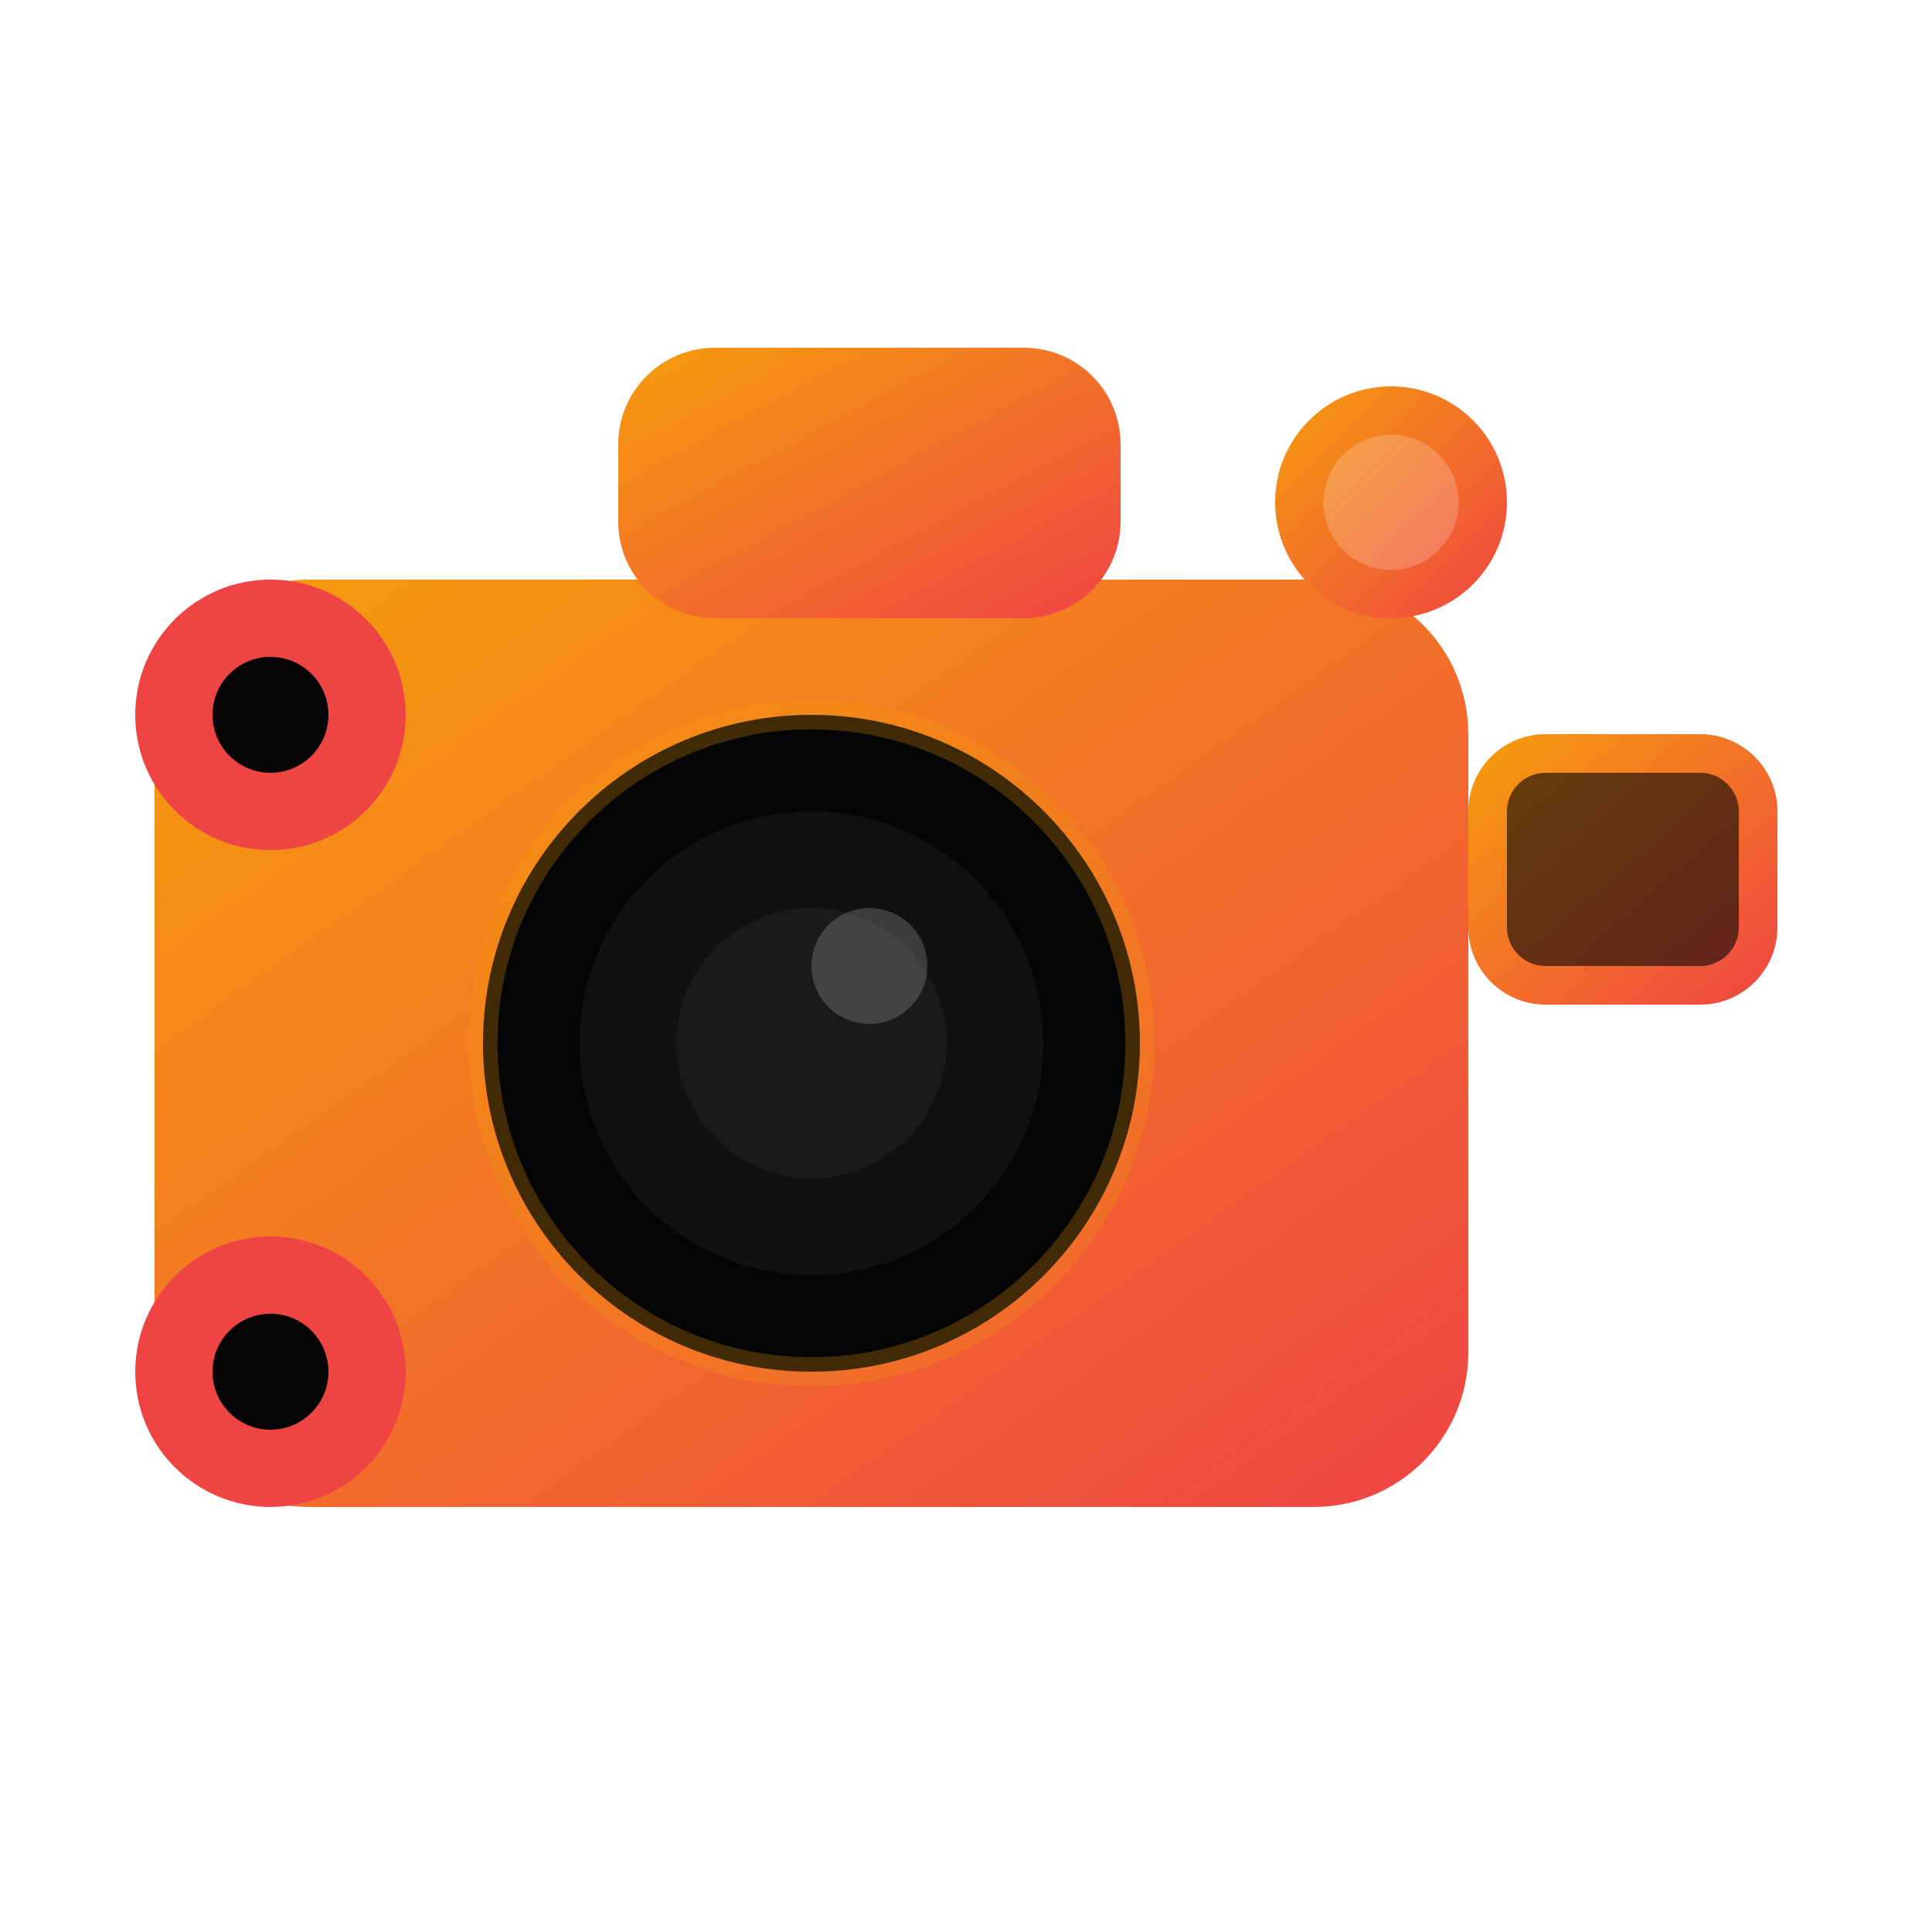
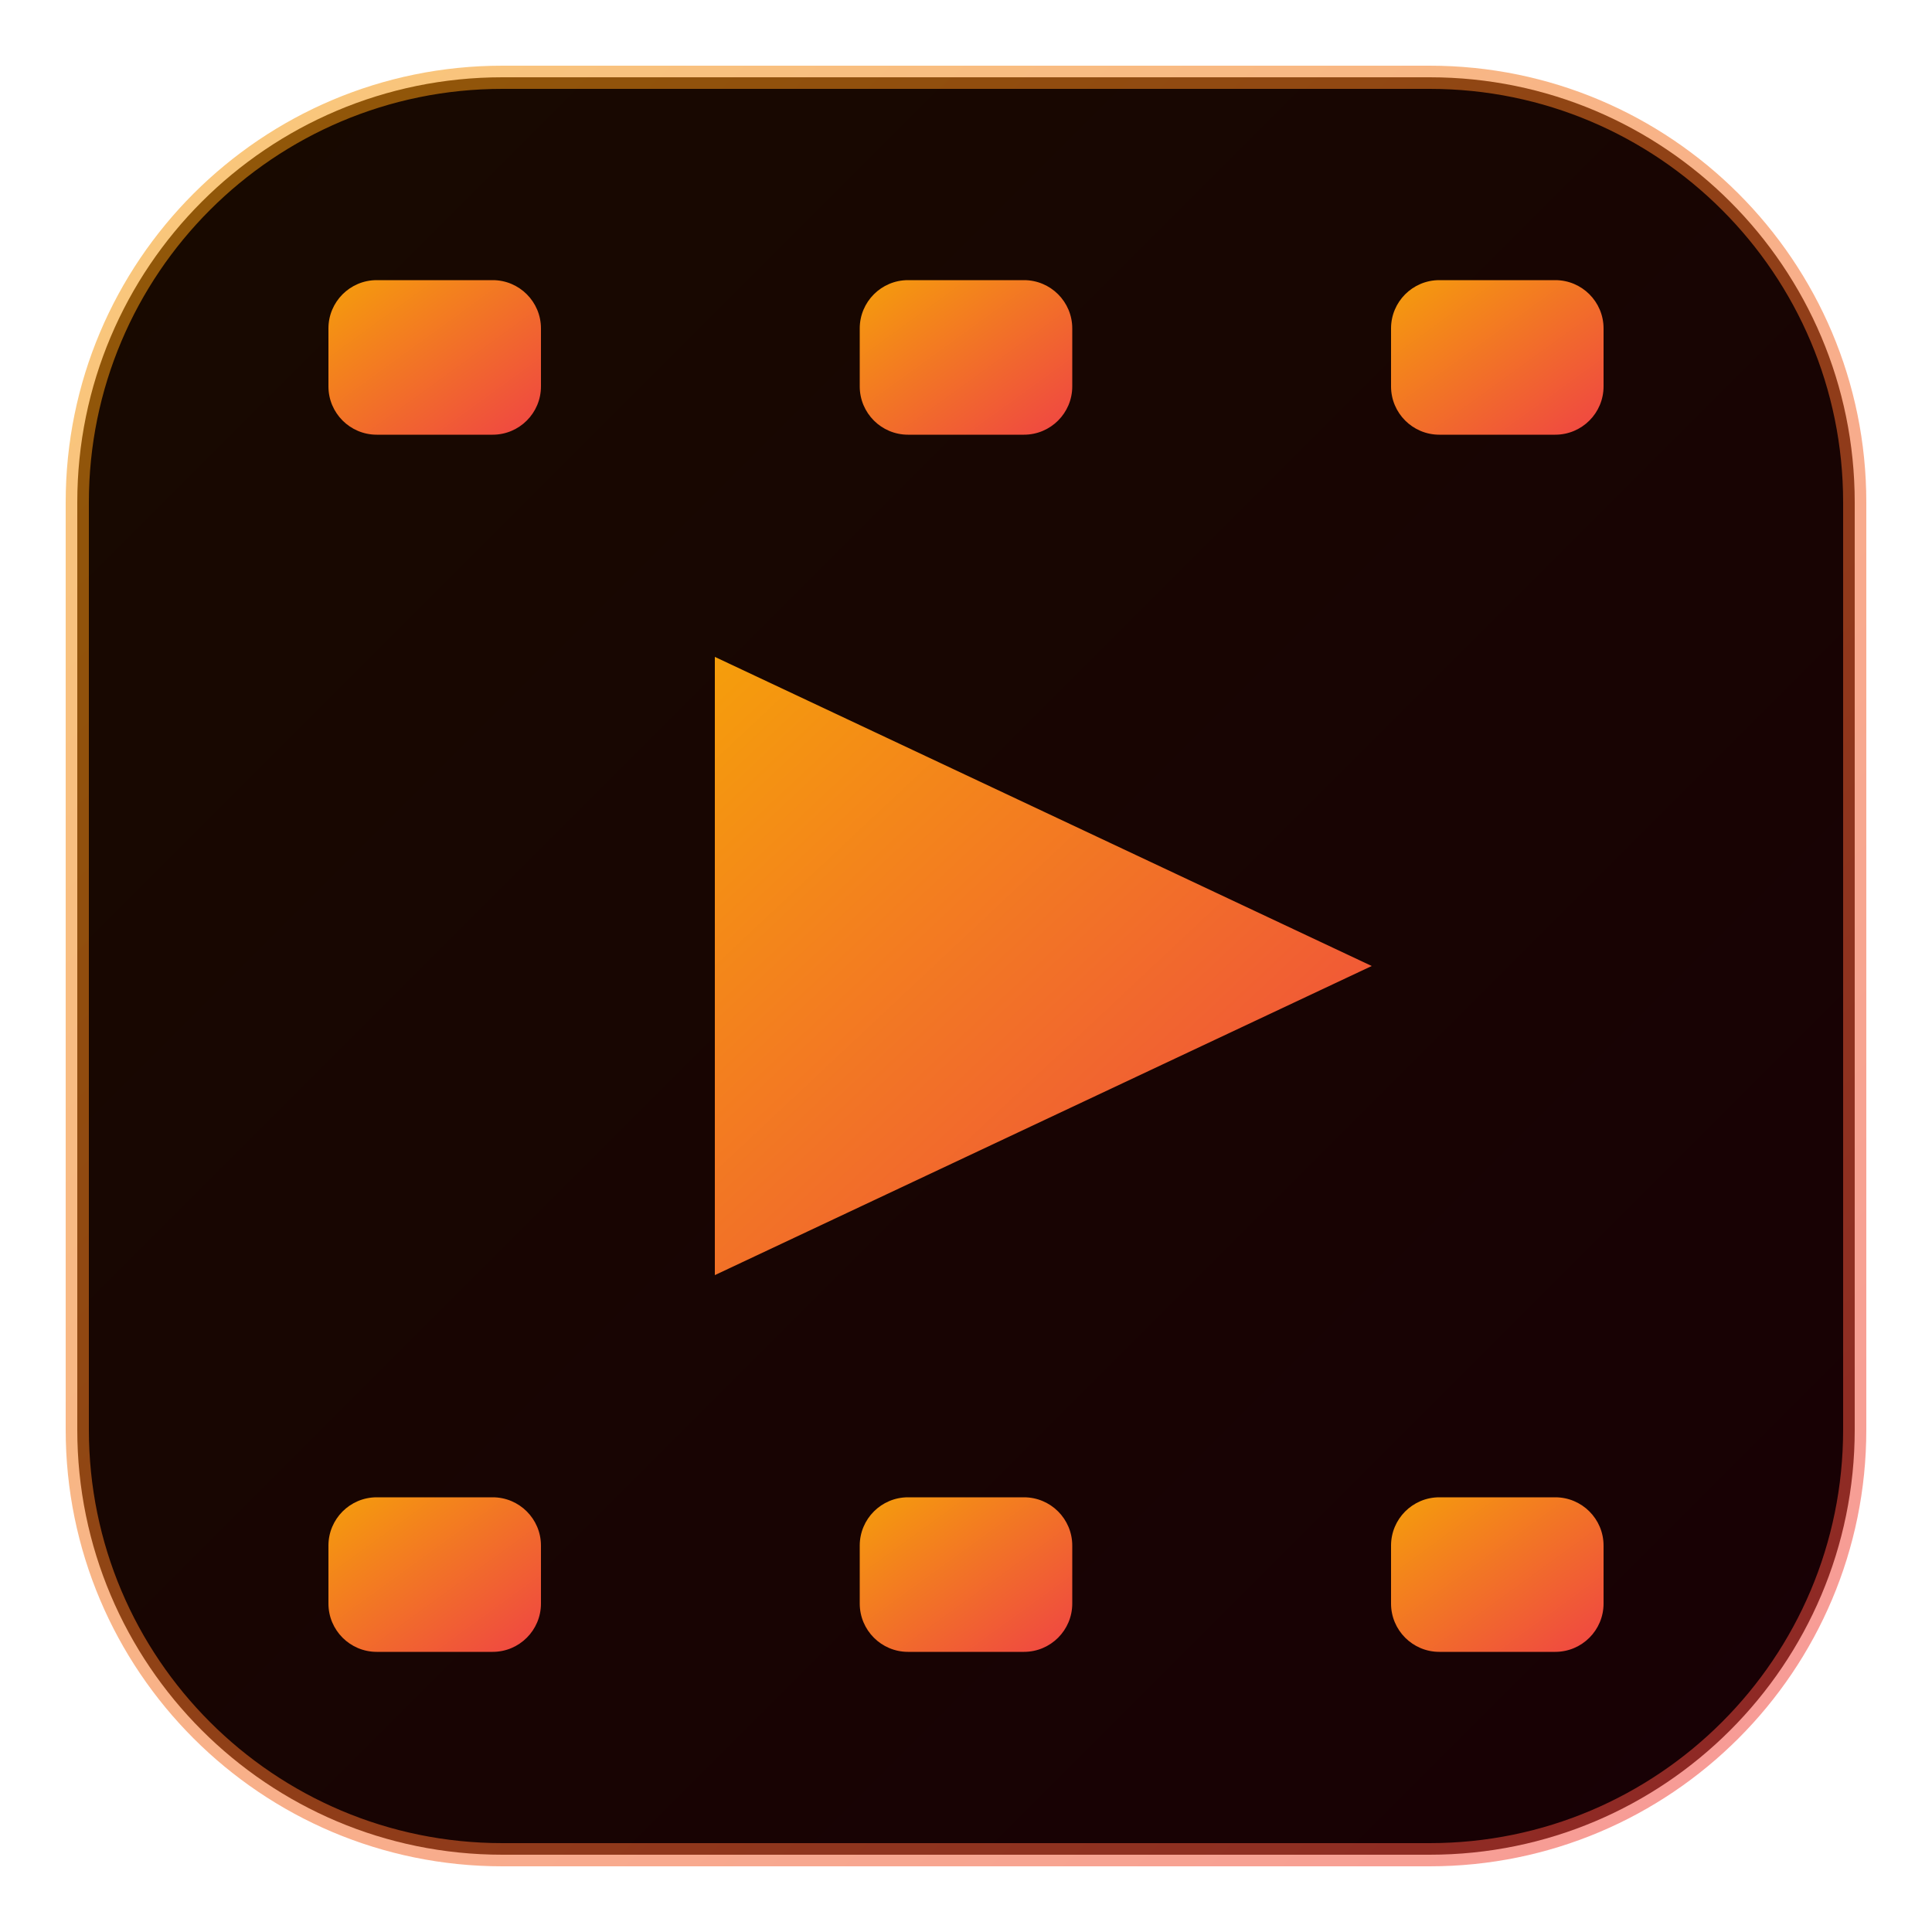
<svg xmlns="http://www.w3.org/2000/svg" viewBox="0 0 100 100">
  <defs>
-     <linearGradient id="grad" x1="0%" y1="0%" x2="100%" y2="100%">
+     <linearGradient id="bg" x1="0%" y1="0%" x2="100%" y2="100%">
+       <stop offset="0%" stop-color="#180a00" />
+       <stop offset="100%" stop-color="#180005" />
+     </linearGradient>
+     <linearGradient id="g" x1="0%" y1="0%" x2="100%" y2="100%">
      <stop offset="0%" stop-color="#f59e0b" />
      <stop offset="100%" stop-color="#ef4444" />
    </linearGradient>
+     <linearGradient id="gfade" x1="0%" y1="0%" x2="100%" y2="100%">
+       <stop offset="0%" stop-color="#f59e0b" stop-opacity="0.55" />
+       <stop offset="100%" stop-color="#ef4444" stop-opacity="0.55" />
+     </linearGradient>
  </defs>
-   <rect x="8" y="30" width="68" height="48" rx="8" fill="url(#grad)" />
-   <circle cx="42" cy="54" r="17" fill="#050505" />
-   <circle cx="42" cy="54" r="12" fill="#111" />
-   <circle cx="42" cy="54" r="7" fill="#1a1a1a" />
-   <circle cx="45" cy="50" r="3" fill="rgba(255,255,255,0.18)" />
-   <circle cx="42" cy="54" r="17" fill="none" stroke="rgba(245,158,11,0.25)" stroke-width="1.5" />
-   <rect x="32" y="18" width="26" height="14" rx="5" fill="url(#grad)" />
-   <circle cx="72" cy="26" r="6" fill="url(#grad)" />
-   <circle cx="72" cy="26" r="3.5" fill="rgba(255,255,255,0.2)" />
-   <rect x="76" y="38" width="16" height="14" rx="4" fill="url(#grad)" />
-   <rect x="78" y="40" width="12" height="10" rx="2" fill="#050505" opacity="0.6" />
-   <circle cx="14" cy="37" r="7" fill="#ef4444" />
-   <circle cx="14" cy="37" r="3" fill="#050505" />
-   <circle cx="14" cy="71" r="7" fill="#ef4444" />
-   <circle cx="14" cy="71" r="3" fill="#050505" />
+   <rect x="4" y="4" width="92" height="92" rx="22" fill="url(#bg)" />
+   <rect x="4" y="4" width="92" height="92" rx="22" fill="none" stroke="url(#gfade)" stroke-width="1.2" />
+   <line x1="4" y1="27" x2="96" y2="27" stroke="url(#gfade)" stroke-width="0.8" />
+   <line x1="4" y1="73" x2="96" y2="73" stroke="url(#gfade)" stroke-width="0.8" />
+   <rect x="17" y="14.5" width="11" height="8" rx="2.5" fill="url(#g)" />
+   <rect x="44.5" y="14.5" width="11" height="8" rx="2.5" fill="url(#g)" />
+   <rect x="72" y="14.5" width="11" height="8" rx="2.5" fill="url(#g)" />
+   <rect x="17" y="77.5" width="11" height="8" rx="2.5" fill="url(#g)" />
+   <rect x="44.5" y="77.5" width="11" height="8" rx="2.5" fill="url(#g)" />
+   <rect x="72" y="77.5" width="11" height="8" rx="2.5" fill="url(#g)" />
+   <polygon points="37,34 37,66 71,50" fill="url(#g)" stroke="url(#g)" stroke-width="0" stroke-linejoin="round" />
</svg>
